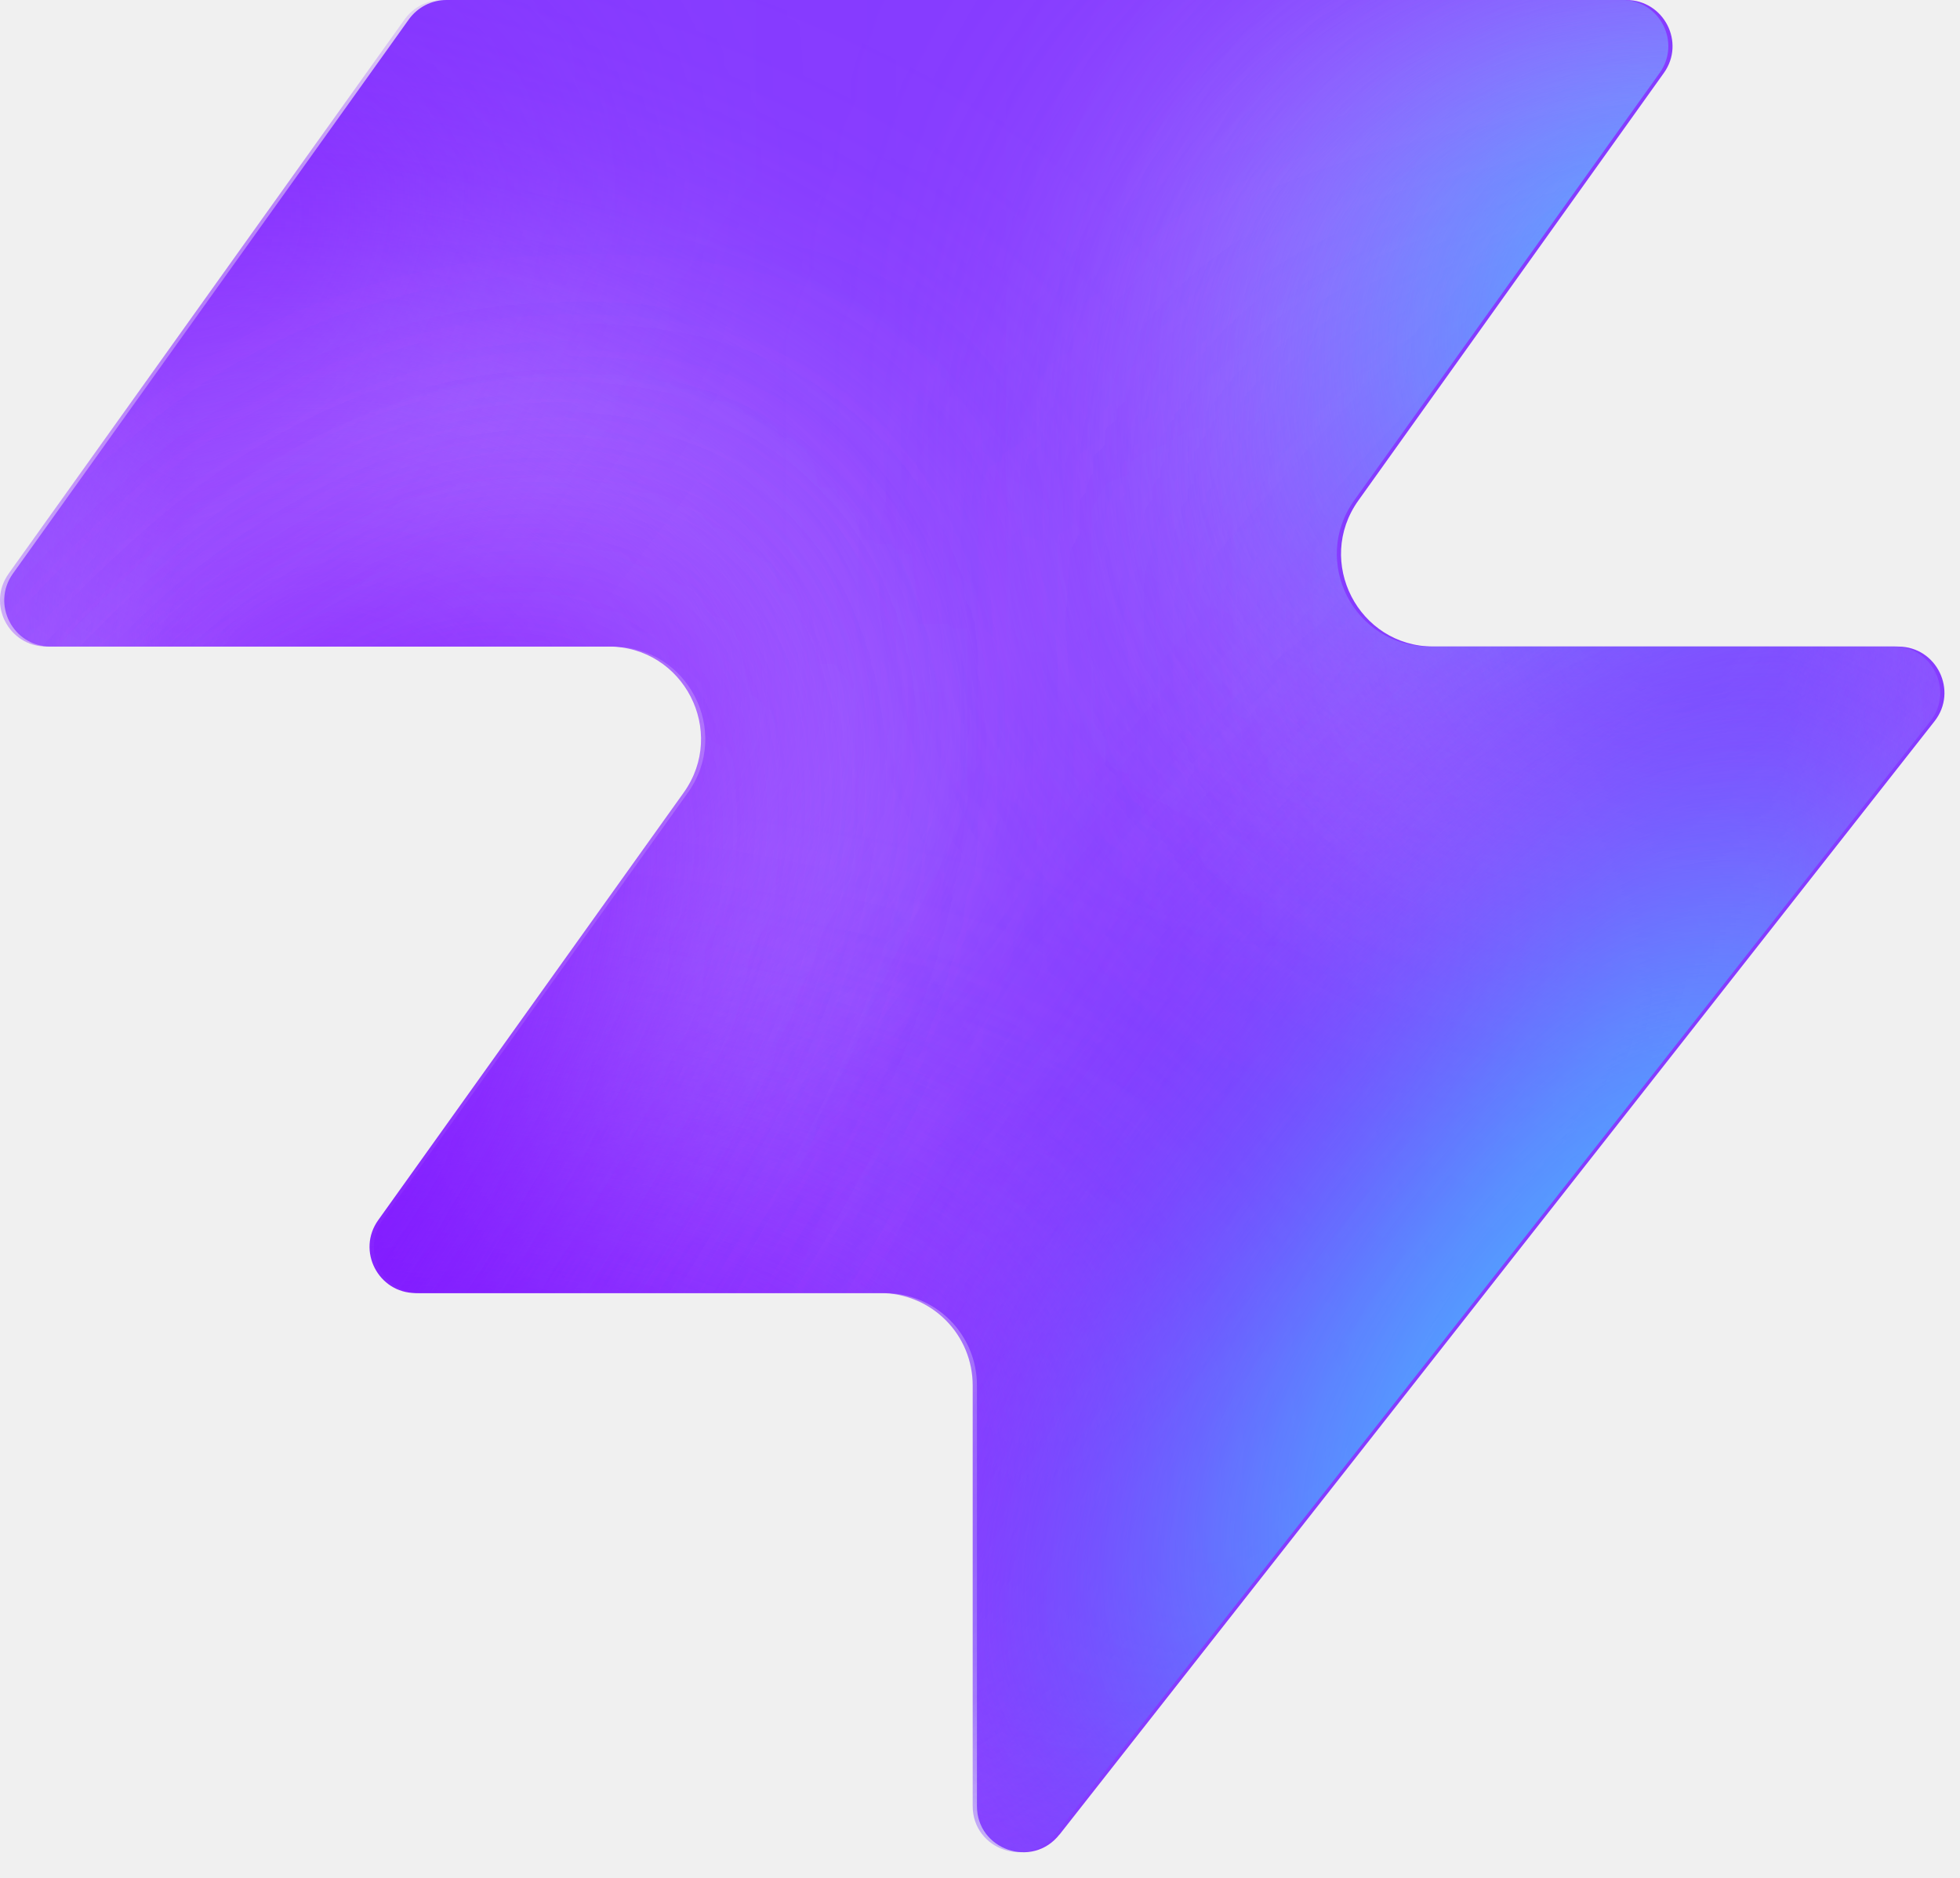
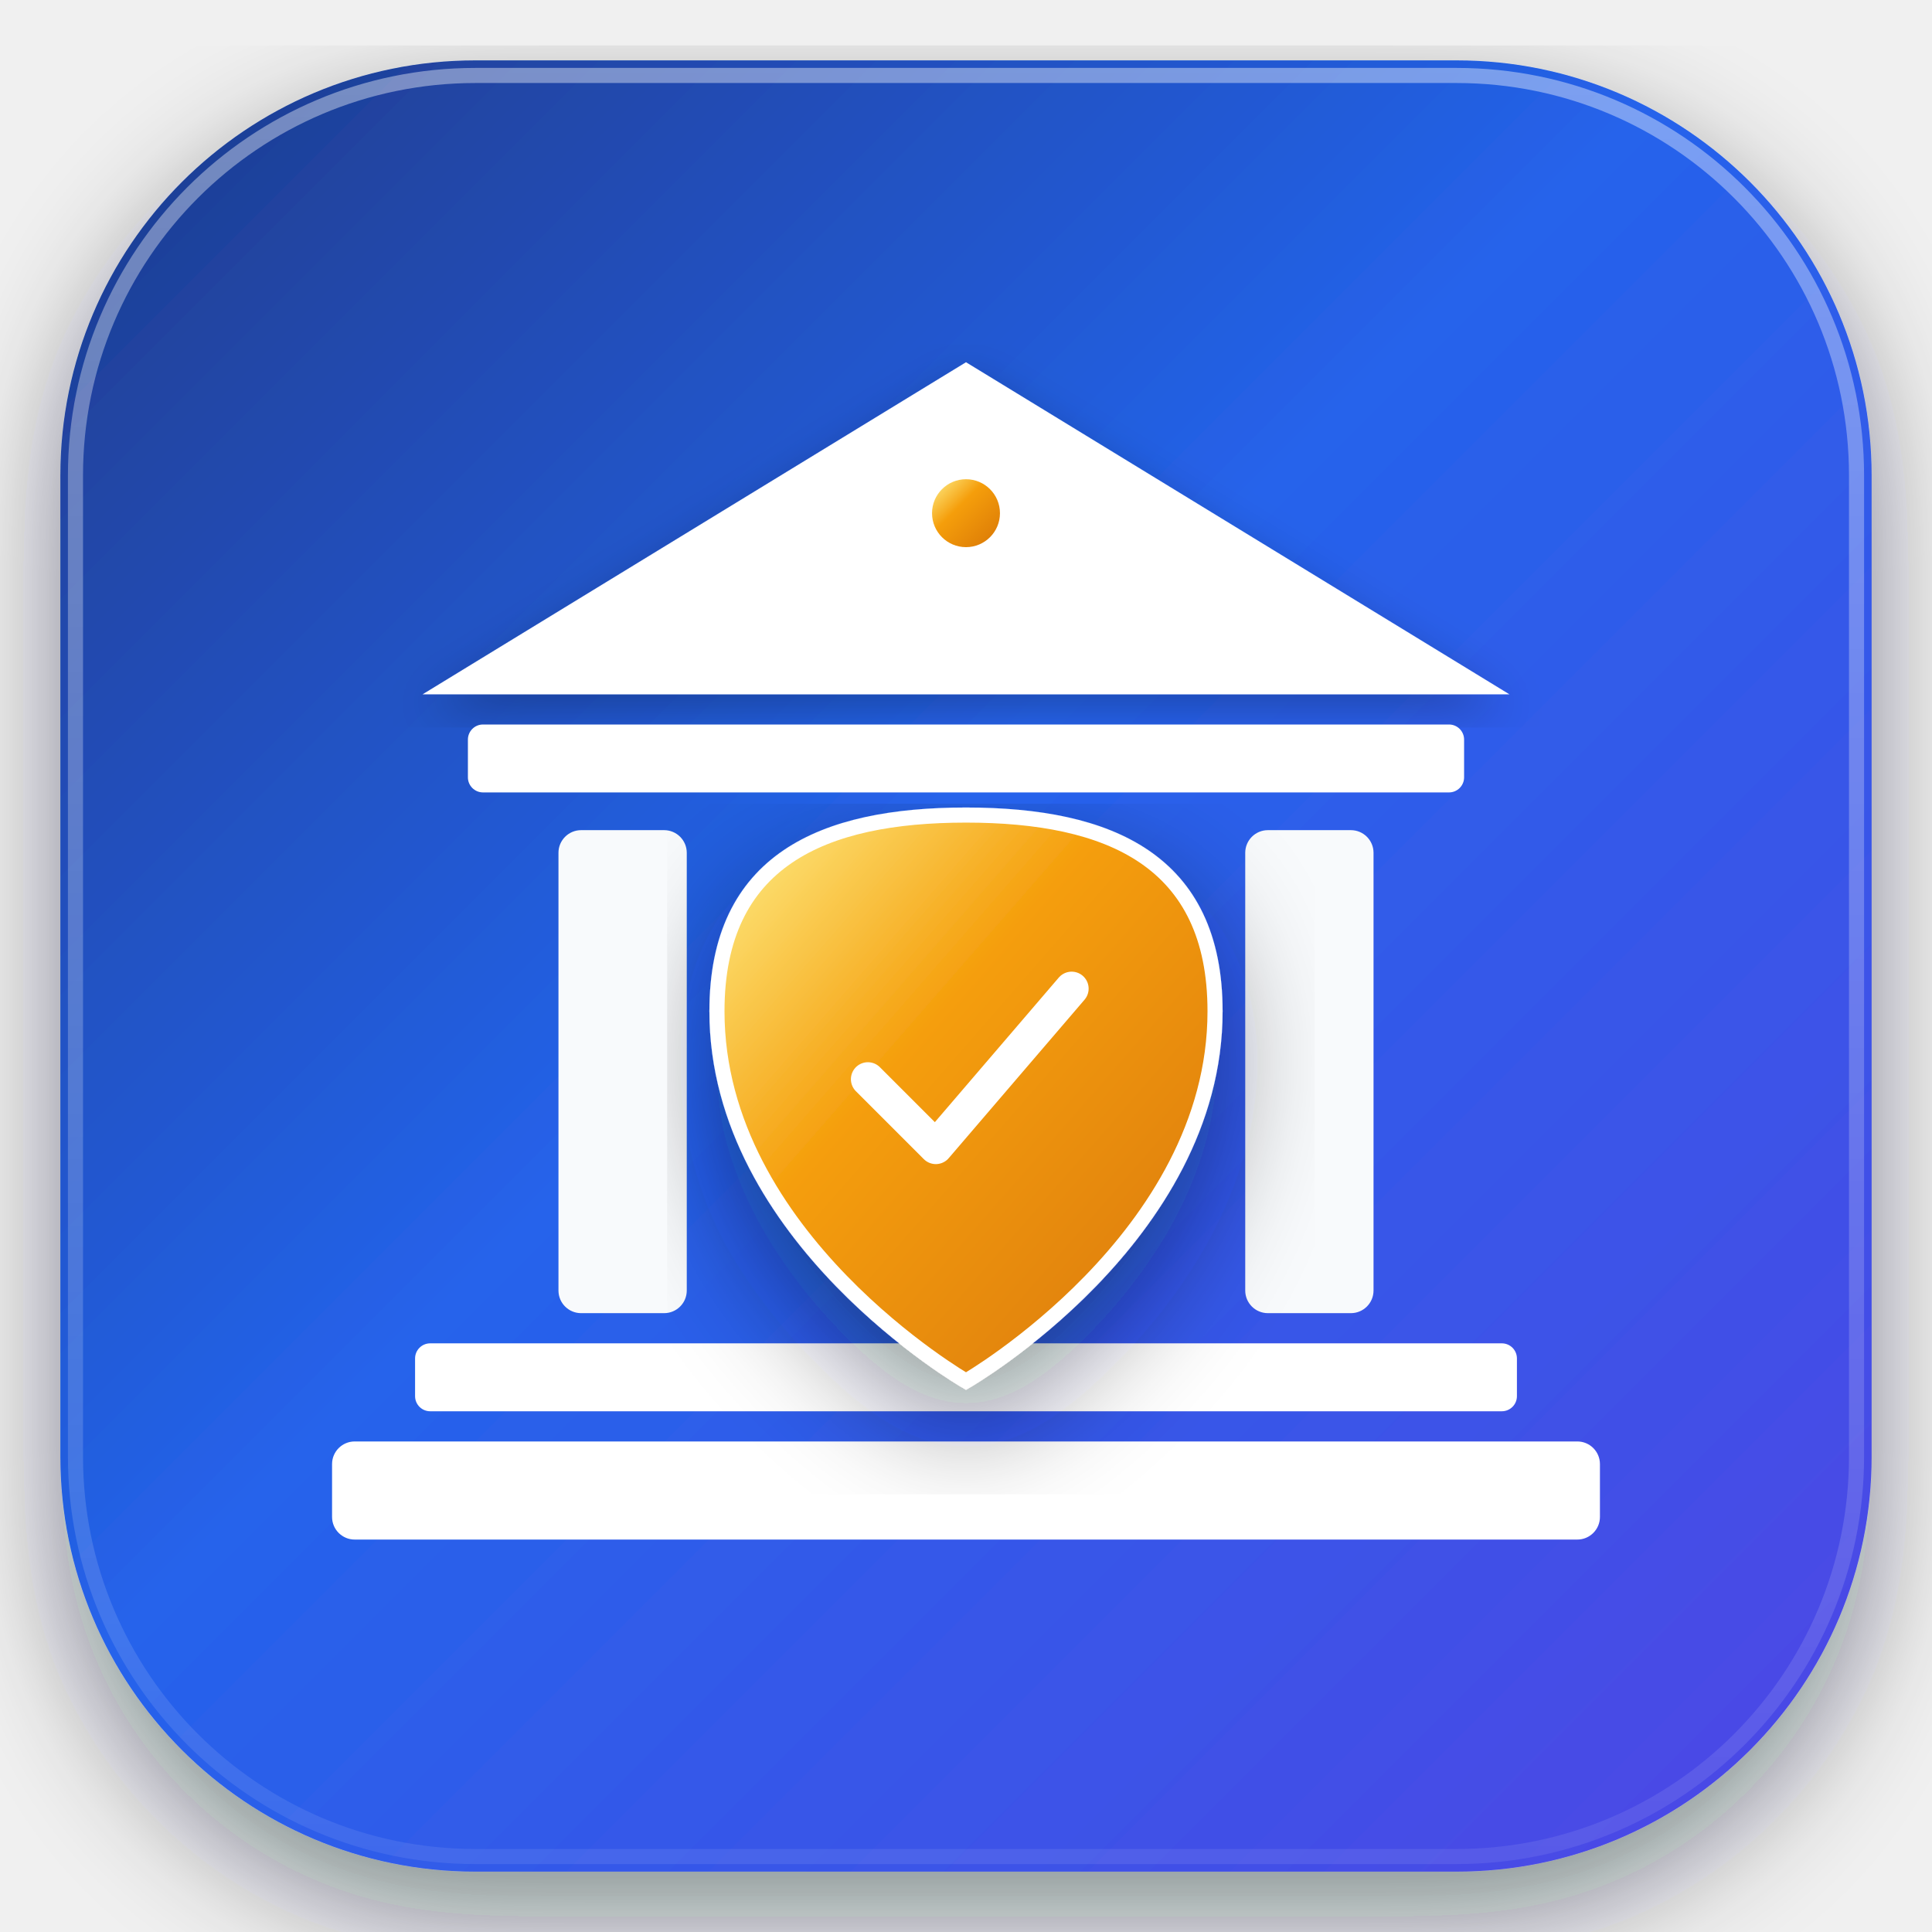
- <svg xmlns="http://www.w3.org/2000/svg" width="48" height="46" fill="none" viewBox="0 0 48 46">
-   <path fill="#863bff" d="M25.946 44.938c-.664.845-2.021.375-2.021-.698V33.937a2.26 2.26 0 0 0-2.262-2.262H10.287c-.92 0-1.456-1.04-.92-1.788l7.48-10.471c1.07-1.497 0-3.578-1.842-3.578H1.237c-.92 0-1.456-1.04-.92-1.788L10.013.474c.214-.297.556-.474.92-.474h28.894c.92 0 1.456 1.04.92 1.788l-7.48 10.471c-1.07 1.498 0 3.579 1.842 3.579h11.377c.943 0 1.473 1.088.89 1.83L25.947 44.94z" style="fill:#863bff;fill:color(display-p3 .525 .23 1);fill-opacity:1" />
-   <mask id="a" width="48" height="46" x="0" y="0" maskUnits="userSpaceOnUse" style="mask-type:alpha">
-     <path fill="#000" d="M25.842 44.938c-.664.844-2.021.375-2.021-.698V33.937a2.26 2.26 0 0 0-2.262-2.262H10.183c-.92 0-1.456-1.04-.92-1.788l7.48-10.471c1.07-1.498 0-3.579-1.842-3.579H1.133c-.92 0-1.456-1.04-.92-1.787L9.91.473c.214-.297.556-.474.92-.474h28.894c.92 0 1.456 1.04.92 1.788l-7.48 10.471c-1.07 1.498 0 3.578 1.842 3.578h11.377c.943 0 1.473 1.088.89 1.832L25.843 44.94z" style="fill:#000;fill-opacity:1" />
-   </mask>
-   <g mask="url(#a)">
-     <g filter="url(#b)">
-       <ellipse cx="5.508" cy="14.704" fill="#ede6ff" rx="5.508" ry="14.704" style="fill:#ede6ff;fill:color(display-p3 .927 .903 1);fill-opacity:1" transform="matrix(.00324 1 1 -.00324 -4.47 31.516)" />
-     </g>
-     <g filter="url(#c)">
-       <ellipse cx="10.399" cy="29.851" fill="#ede6ff" rx="10.399" ry="29.851" style="fill:#ede6ff;fill:color(display-p3 .927 .903 1);fill-opacity:1" transform="matrix(.00324 1 1 -.00324 -39.328 7.883)" />
-     </g>
-     <g filter="url(#d)">
-       <ellipse cx="5.508" cy="30.487" fill="#7e14ff" rx="5.508" ry="30.487" style="fill:#7e14ff;fill:color(display-p3 .492 .077 1);fill-opacity:1" transform="rotate(89.814 -25.913 -14.639)scale(1 -1)" />
-     </g>
-     <g filter="url(#e)">
-       <ellipse cx="5.508" cy="30.599" fill="#7e14ff" rx="5.508" ry="30.599" style="fill:#7e14ff;fill:color(display-p3 .492 .077 1);fill-opacity:1" transform="rotate(89.814 -32.644 -3.334)scale(1 -1)" />
-     </g>
-     <g filter="url(#f)">
-       <ellipse cx="5.508" cy="30.599" fill="#7e14ff" rx="5.508" ry="30.599" style="fill:#7e14ff;fill:color(display-p3 .492 .077 1);fill-opacity:1" transform="matrix(.00324 1 1 -.00324 -34.34 30.47)" />
-     </g>
-     <g filter="url(#g)">
-       <ellipse cx="14.072" cy="22.078" fill="#ede6ff" rx="14.072" ry="22.078" style="fill:#ede6ff;fill:color(display-p3 .927 .903 1);fill-opacity:1" transform="rotate(93.35 24.506 48.493)scale(-1 1)" />
-     </g>
-     <g filter="url(#h)">
-       <ellipse cx="3.47" cy="21.501" fill="#7e14ff" rx="3.47" ry="21.501" style="fill:#7e14ff;fill:color(display-p3 .492 .077 1);fill-opacity:1" transform="rotate(89.009 28.708 47.59)scale(-1 1)" />
-     </g>
-     <g filter="url(#i)">
-       <ellipse cx="3.47" cy="21.501" fill="#7e14ff" rx="3.47" ry="21.501" style="fill:#7e14ff;fill:color(display-p3 .492 .077 1);fill-opacity:1" transform="rotate(89.009 28.708 47.59)scale(-1 1)" />
-     </g>
-     <g filter="url(#j)">
-       <ellipse cx=".387" cy="8.972" fill="#7e14ff" rx="4.407" ry="29.108" style="fill:#7e14ff;fill:color(display-p3 .492 .077 1);fill-opacity:1" transform="rotate(39.51 .387 8.972)" />
-     </g>
-     <g filter="url(#k)">
-       <ellipse cx="47.523" cy="-6.092" fill="#7e14ff" rx="4.407" ry="29.108" style="fill:#7e14ff;fill:color(display-p3 .492 .077 1);fill-opacity:1" transform="rotate(37.892 47.523 -6.092)" />
-     </g>
-     <g filter="url(#l)">
-       <ellipse cx="41.412" cy="6.333" fill="#47bfff" rx="5.971" ry="9.665" style="fill:#47bfff;fill:color(display-p3 .28 .748 1);fill-opacity:1" transform="rotate(37.892 41.412 6.333)" />
-     </g>
-     <g filter="url(#m)">
-       <ellipse cx="-1.879" cy="38.332" fill="#7e14ff" rx="4.407" ry="29.108" style="fill:#7e14ff;fill:color(display-p3 .492 .077 1);fill-opacity:1" transform="rotate(37.892 -1.88 38.332)" />
-     </g>
-     <g filter="url(#n)">
-       <ellipse cx="-1.879" cy="38.332" fill="#7e14ff" rx="4.407" ry="29.108" style="fill:#7e14ff;fill:color(display-p3 .492 .077 1);fill-opacity:1" transform="rotate(37.892 -1.88 38.332)" />
-     </g>
-     <g filter="url(#o)">
-       <ellipse cx="35.651" cy="29.907" fill="#7e14ff" rx="4.407" ry="29.108" style="fill:#7e14ff;fill:color(display-p3 .492 .077 1);fill-opacity:1" transform="rotate(37.892 35.651 29.907)" />
-     </g>
-     <g filter="url(#p)">
-       <ellipse cx="38.418" cy="32.4" fill="#47bfff" rx="5.971" ry="15.297" style="fill:#47bfff;fill:color(display-p3 .28 .748 1);fill-opacity:1" transform="rotate(37.892 38.418 32.4)" />
-     </g>
-   </g>
+ <svg xmlns="http://www.w3.org/2000/svg" viewBox="0 0 512 512" width="512" height="512">
  <defs>
-     <filter id="b" width="60.045" height="41.654" x="-19.77" y="16.149" color-interpolation-filters="sRGB" filterUnits="userSpaceOnUse">
-       <feFlood flood-opacity="0" result="BackgroundImageFix" />
-       <feBlend in="SourceGraphic" in2="BackgroundImageFix" result="shape" />
-       <feGaussianBlur result="effect1_foregroundBlur_2002_17158" stdDeviation="7.659" />
+     <linearGradient id="bgGrad" x1="0%" y1="0%" x2="100%" y2="100%">
+       <stop offset="0%" stop-color="#1e3a8a" />
+       <stop offset="45%" stop-color="#2563eb" />
+       <stop offset="100%" stop-color="#4f46e5" />
+     </linearGradient>
+     <linearGradient id="goldGrad" x1="0%" y1="0%" x2="100%" y2="100%">
+       <stop offset="0%" stop-color="#fef08a" />
+       <stop offset="40%" stop-color="#f59e0b" />
+       <stop offset="100%" stop-color="#d97706" />
+     </linearGradient>
+     <linearGradient id="glowGrad" x1="0%" y1="0%" x2="0%" y2="100%">
+       <stop offset="0%" stop-color="#ffffff" stop-opacity="0.4" />
+       <stop offset="100%" stop-color="#ffffff" stop-opacity="0.08" />
+     </linearGradient>
+     <filter id="shadow" x="-10%" y="-10%" width="130%" height="130%">
+       <feDropShadow dx="0" dy="12" stdDeviation="16" flood-color="#0f172a" flood-opacity="0.45" />
    </filter>
-     <filter id="c" width="90.34" height="51.437" x="-54.613" y="-7.533" color-interpolation-filters="sRGB" filterUnits="userSpaceOnUse">
-       <feFlood flood-opacity="0" result="BackgroundImageFix" />
-       <feBlend in="SourceGraphic" in2="BackgroundImageFix" result="shape" />
-       <feGaussianBlur result="effect1_foregroundBlur_2002_17158" stdDeviation="7.659" />
-     </filter>
-     <filter id="d" width="79.355" height="29.4" x="-49.64" y="2.03" color-interpolation-filters="sRGB" filterUnits="userSpaceOnUse">
-       <feFlood flood-opacity="0" result="BackgroundImageFix" />
-       <feBlend in="SourceGraphic" in2="BackgroundImageFix" result="shape" />
-       <feGaussianBlur result="effect1_foregroundBlur_2002_17158" stdDeviation="4.596" />
-     </filter>
-     <filter id="e" width="79.579" height="29.4" x="-45.045" y="20.029" color-interpolation-filters="sRGB" filterUnits="userSpaceOnUse">
-       <feFlood flood-opacity="0" result="BackgroundImageFix" />
-       <feBlend in="SourceGraphic" in2="BackgroundImageFix" result="shape" />
-       <feGaussianBlur result="effect1_foregroundBlur_2002_17158" stdDeviation="4.596" />
-     </filter>
-     <filter id="f" width="79.579" height="29.4" x="-43.513" y="21.178" color-interpolation-filters="sRGB" filterUnits="userSpaceOnUse">
-       <feFlood flood-opacity="0" result="BackgroundImageFix" />
-       <feBlend in="SourceGraphic" in2="BackgroundImageFix" result="shape" />
-       <feGaussianBlur result="effect1_foregroundBlur_2002_17158" stdDeviation="4.596" />
-     </filter>
-     <filter id="g" width="74.749" height="58.852" x="15.756" y="-17.901" color-interpolation-filters="sRGB" filterUnits="userSpaceOnUse">
-       <feFlood flood-opacity="0" result="BackgroundImageFix" />
-       <feBlend in="SourceGraphic" in2="BackgroundImageFix" result="shape" />
-       <feGaussianBlur result="effect1_foregroundBlur_2002_17158" stdDeviation="7.659" />
-     </filter>
-     <filter id="h" width="61.377" height="25.362" x="23.548" y="2.284" color-interpolation-filters="sRGB" filterUnits="userSpaceOnUse">
-       <feFlood flood-opacity="0" result="BackgroundImageFix" />
-       <feBlend in="SourceGraphic" in2="BackgroundImageFix" result="shape" />
-       <feGaussianBlur result="effect1_foregroundBlur_2002_17158" stdDeviation="4.596" />
-     </filter>
-     <filter id="i" width="61.377" height="25.362" x="23.548" y="2.284" color-interpolation-filters="sRGB" filterUnits="userSpaceOnUse">
-       <feFlood flood-opacity="0" result="BackgroundImageFix" />
-       <feBlend in="SourceGraphic" in2="BackgroundImageFix" result="shape" />
-       <feGaussianBlur result="effect1_foregroundBlur_2002_17158" stdDeviation="4.596" />
-     </filter>
-     <filter id="j" width="56.045" height="63.649" x="-27.636" y="-22.853" color-interpolation-filters="sRGB" filterUnits="userSpaceOnUse">
-       <feFlood flood-opacity="0" result="BackgroundImageFix" />
-       <feBlend in="SourceGraphic" in2="BackgroundImageFix" result="shape" />
-       <feGaussianBlur result="effect1_foregroundBlur_2002_17158" stdDeviation="4.596" />
-     </filter>
-     <filter id="k" width="54.814" height="64.646" x="20.116" y="-38.415" color-interpolation-filters="sRGB" filterUnits="userSpaceOnUse">
-       <feFlood flood-opacity="0" result="BackgroundImageFix" />
-       <feBlend in="SourceGraphic" in2="BackgroundImageFix" result="shape" />
-       <feGaussianBlur result="effect1_foregroundBlur_2002_17158" stdDeviation="4.596" />
-     </filter>
-     <filter id="l" width="33.541" height="35.313" x="24.641" y="-11.323" color-interpolation-filters="sRGB" filterUnits="userSpaceOnUse">
-       <feFlood flood-opacity="0" result="BackgroundImageFix" />
-       <feBlend in="SourceGraphic" in2="BackgroundImageFix" result="shape" />
-       <feGaussianBlur result="effect1_foregroundBlur_2002_17158" stdDeviation="4.596" />
-     </filter>
-     <filter id="m" width="54.814" height="64.646" x="-29.286" y="6.009" color-interpolation-filters="sRGB" filterUnits="userSpaceOnUse">
-       <feFlood flood-opacity="0" result="BackgroundImageFix" />
-       <feBlend in="SourceGraphic" in2="BackgroundImageFix" result="shape" />
-       <feGaussianBlur result="effect1_foregroundBlur_2002_17158" stdDeviation="4.596" />
-     </filter>
-     <filter id="n" width="54.814" height="64.646" x="-29.286" y="6.009" color-interpolation-filters="sRGB" filterUnits="userSpaceOnUse">
-       <feFlood flood-opacity="0" result="BackgroundImageFix" />
-       <feBlend in="SourceGraphic" in2="BackgroundImageFix" result="shape" />
-       <feGaussianBlur result="effect1_foregroundBlur_2002_17158" stdDeviation="4.596" />
-     </filter>
-     <filter id="o" width="54.814" height="64.646" x="8.244" y="-2.416" color-interpolation-filters="sRGB" filterUnits="userSpaceOnUse">
-       <feFlood flood-opacity="0" result="BackgroundImageFix" />
-       <feBlend in="SourceGraphic" in2="BackgroundImageFix" result="shape" />
-       <feGaussianBlur result="effect1_foregroundBlur_2002_17158" stdDeviation="4.596" />
-     </filter>
-     <filter id="p" width="39.409" height="43.623" x="18.713" y="10.588" color-interpolation-filters="sRGB" filterUnits="userSpaceOnUse">
-       <feFlood flood-opacity="0" result="BackgroundImageFix" />
-       <feBlend in="SourceGraphic" in2="BackgroundImageFix" result="shape" />
-       <feGaussianBlur result="effect1_foregroundBlur_2002_17158" stdDeviation="4.596" />
+     <filter id="subtleShadow" x="-10%" y="-10%" width="120%" height="120%">
+       <feDropShadow dx="0" dy="4" stdDeviation="6" flood-color="#000000" flood-opacity="0.25" />
    </filter>
  </defs>
+   <rect x="16" y="16" width="480" height="480" rx="110" fill="url(#bgGrad)" filter="url(#shadow)" />
+   <rect x="20" y="20" width="472" height="472" rx="106" fill="none" stroke="url(#glowGrad)" stroke-width="4" />
+   <path d="M256 96 L400 184 L112 184 Z" fill="#ffffff" filter="url(#subtleShadow)" />
+   <rect x="124" y="192" width="264" height="18" rx="4" fill="#ffffff" />
+   <rect x="148" y="220" width="34" height="128" rx="6" fill="#f8fafc" />
+   <rect x="239" y="220" width="34" height="128" rx="6" fill="#f8fafc" />
+   <rect x="330" y="220" width="34" height="128" rx="6" fill="#f8fafc" />
+   <rect x="110" y="356" width="292" height="18" rx="4" fill="#ffffff" />
+   <rect x="88" y="382" width="336" height="26" rx="6" fill="#ffffff" />
+   <g filter="url(#shadow)">
+     <path d="M256 216 C294 216 322 228 322 268 C322 328 256 366 256 366 C256 366 190 328 190 268 C190 228 218 216 256 216 Z" fill="url(#goldGrad)" stroke="#ffffff" stroke-width="4" />
+     <path d="M230 286 L248 304 L284 262" fill="none" stroke="#ffffff" stroke-width="9" stroke-linecap="round" stroke-linejoin="round" />
+   </g>
+   <circle cx="256" cy="136" r="9" fill="url(#goldGrad)" />
</svg>
